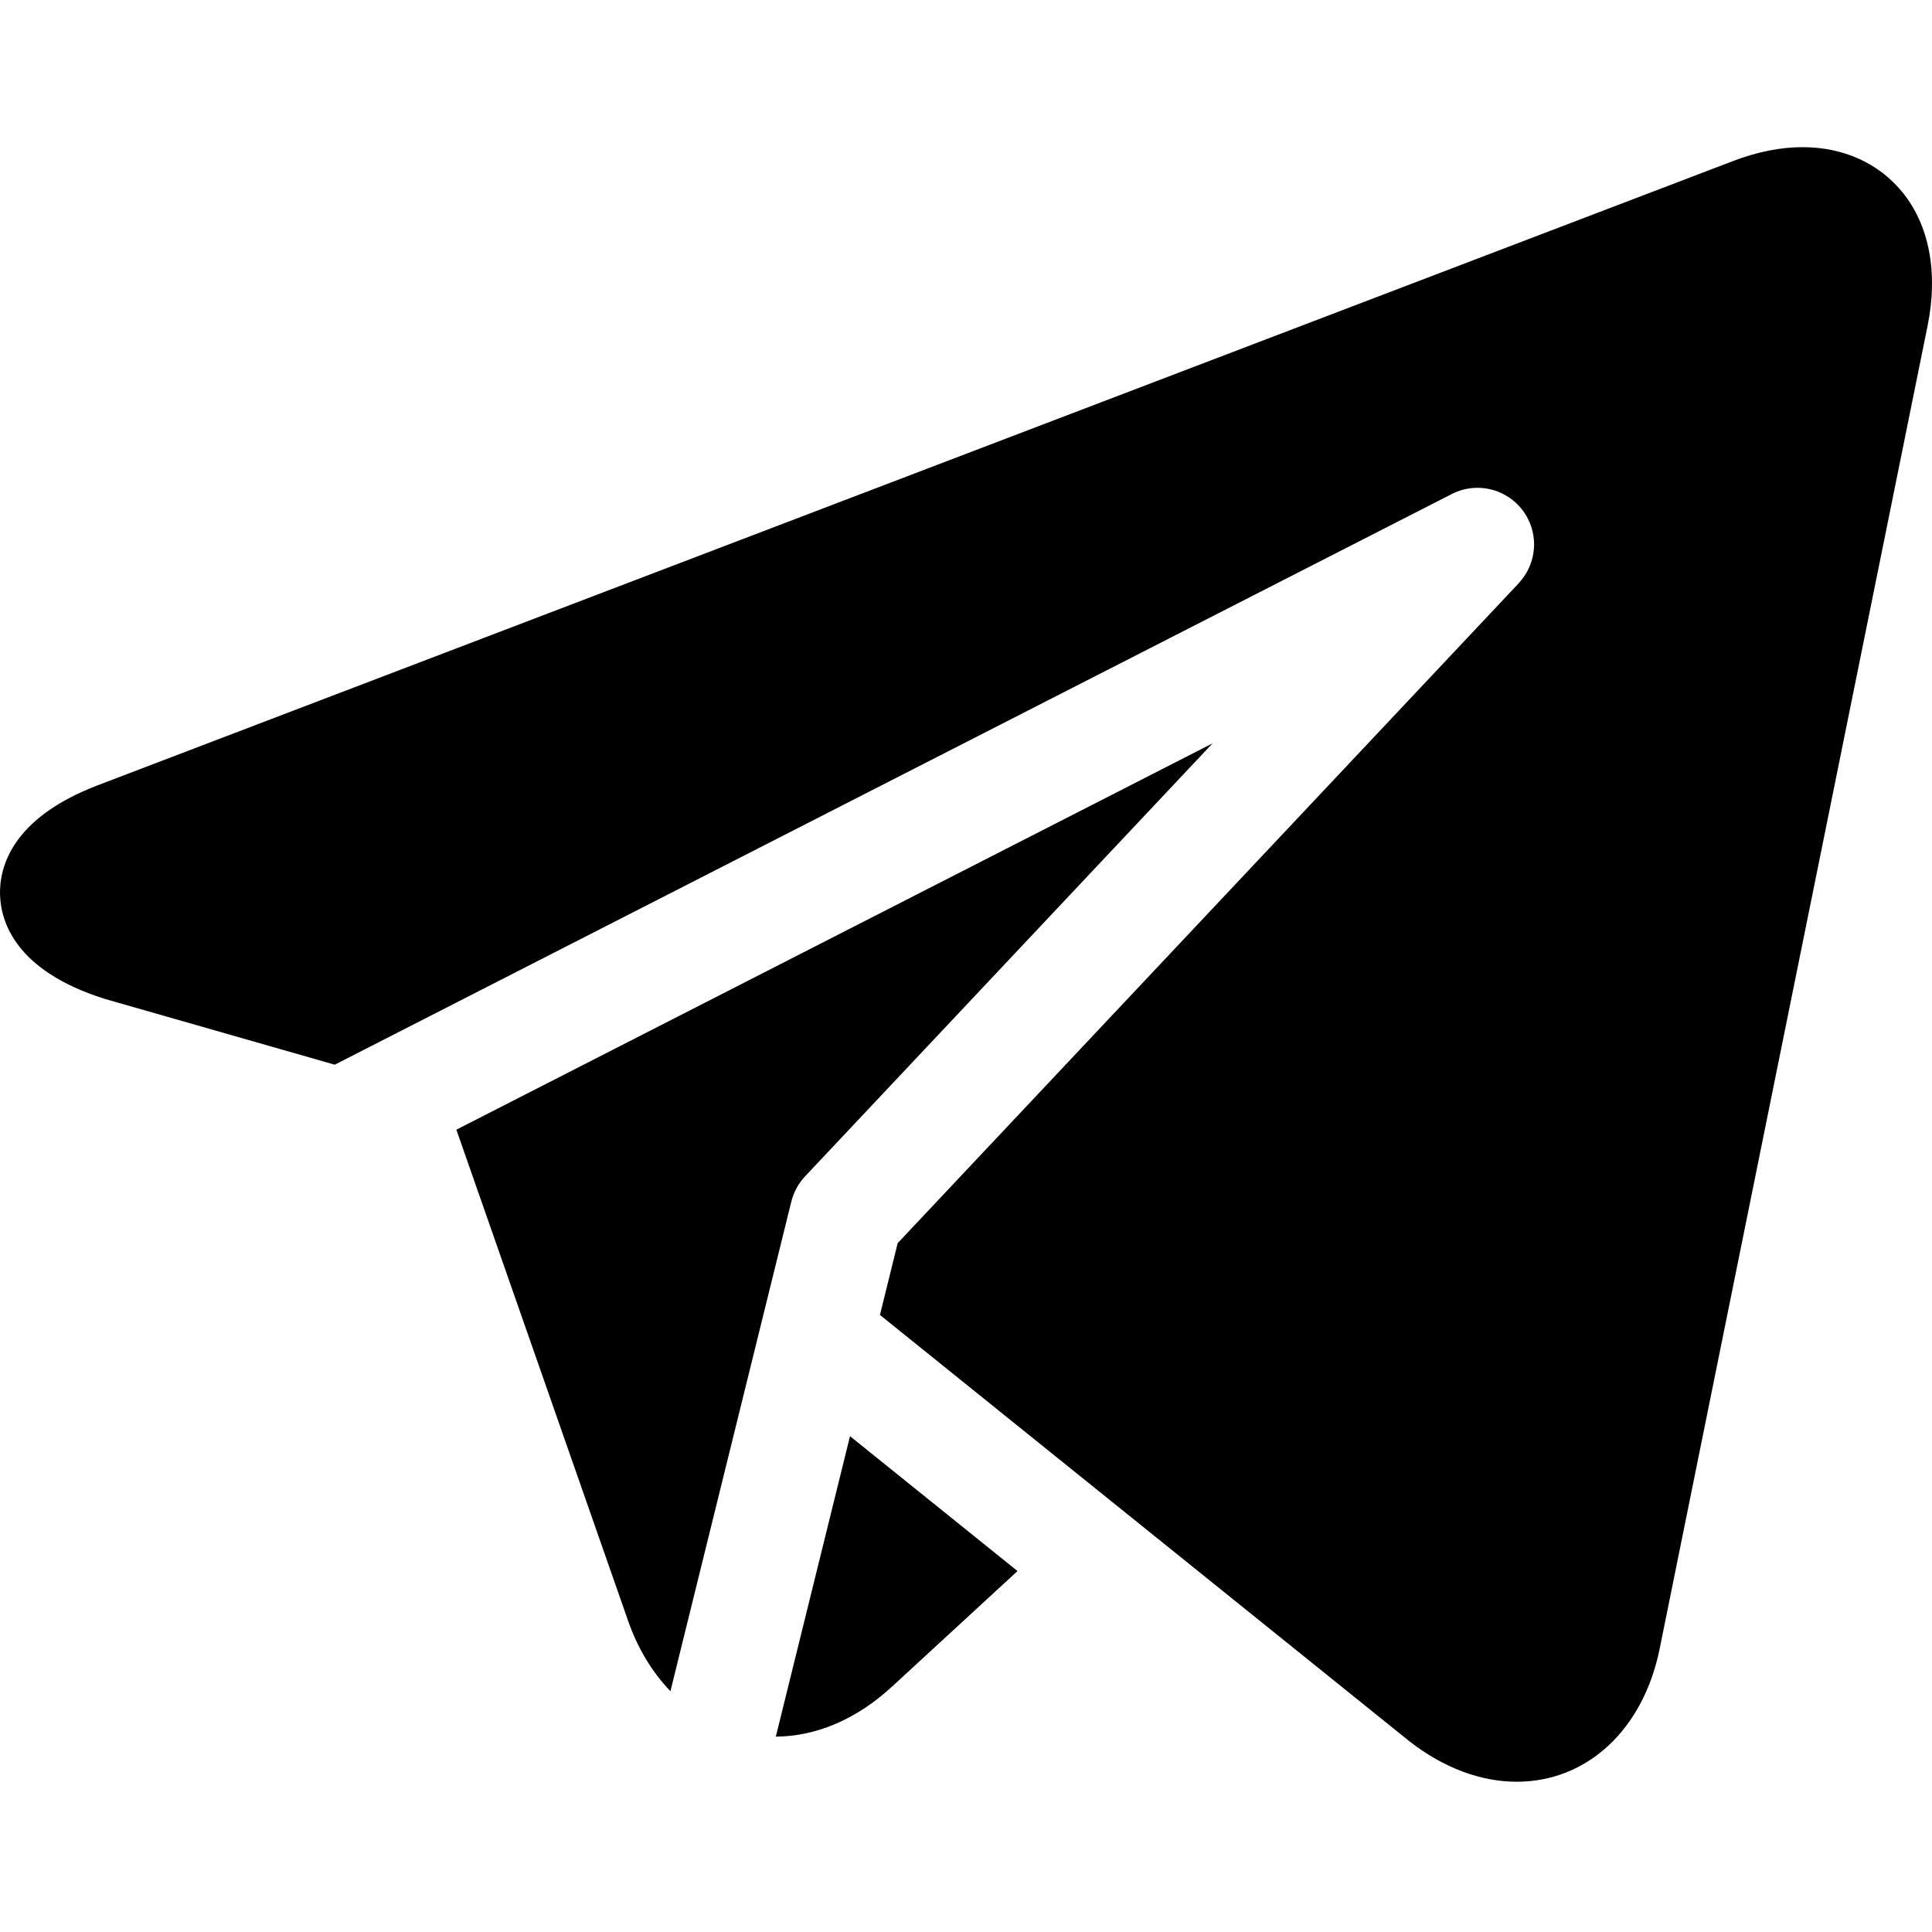
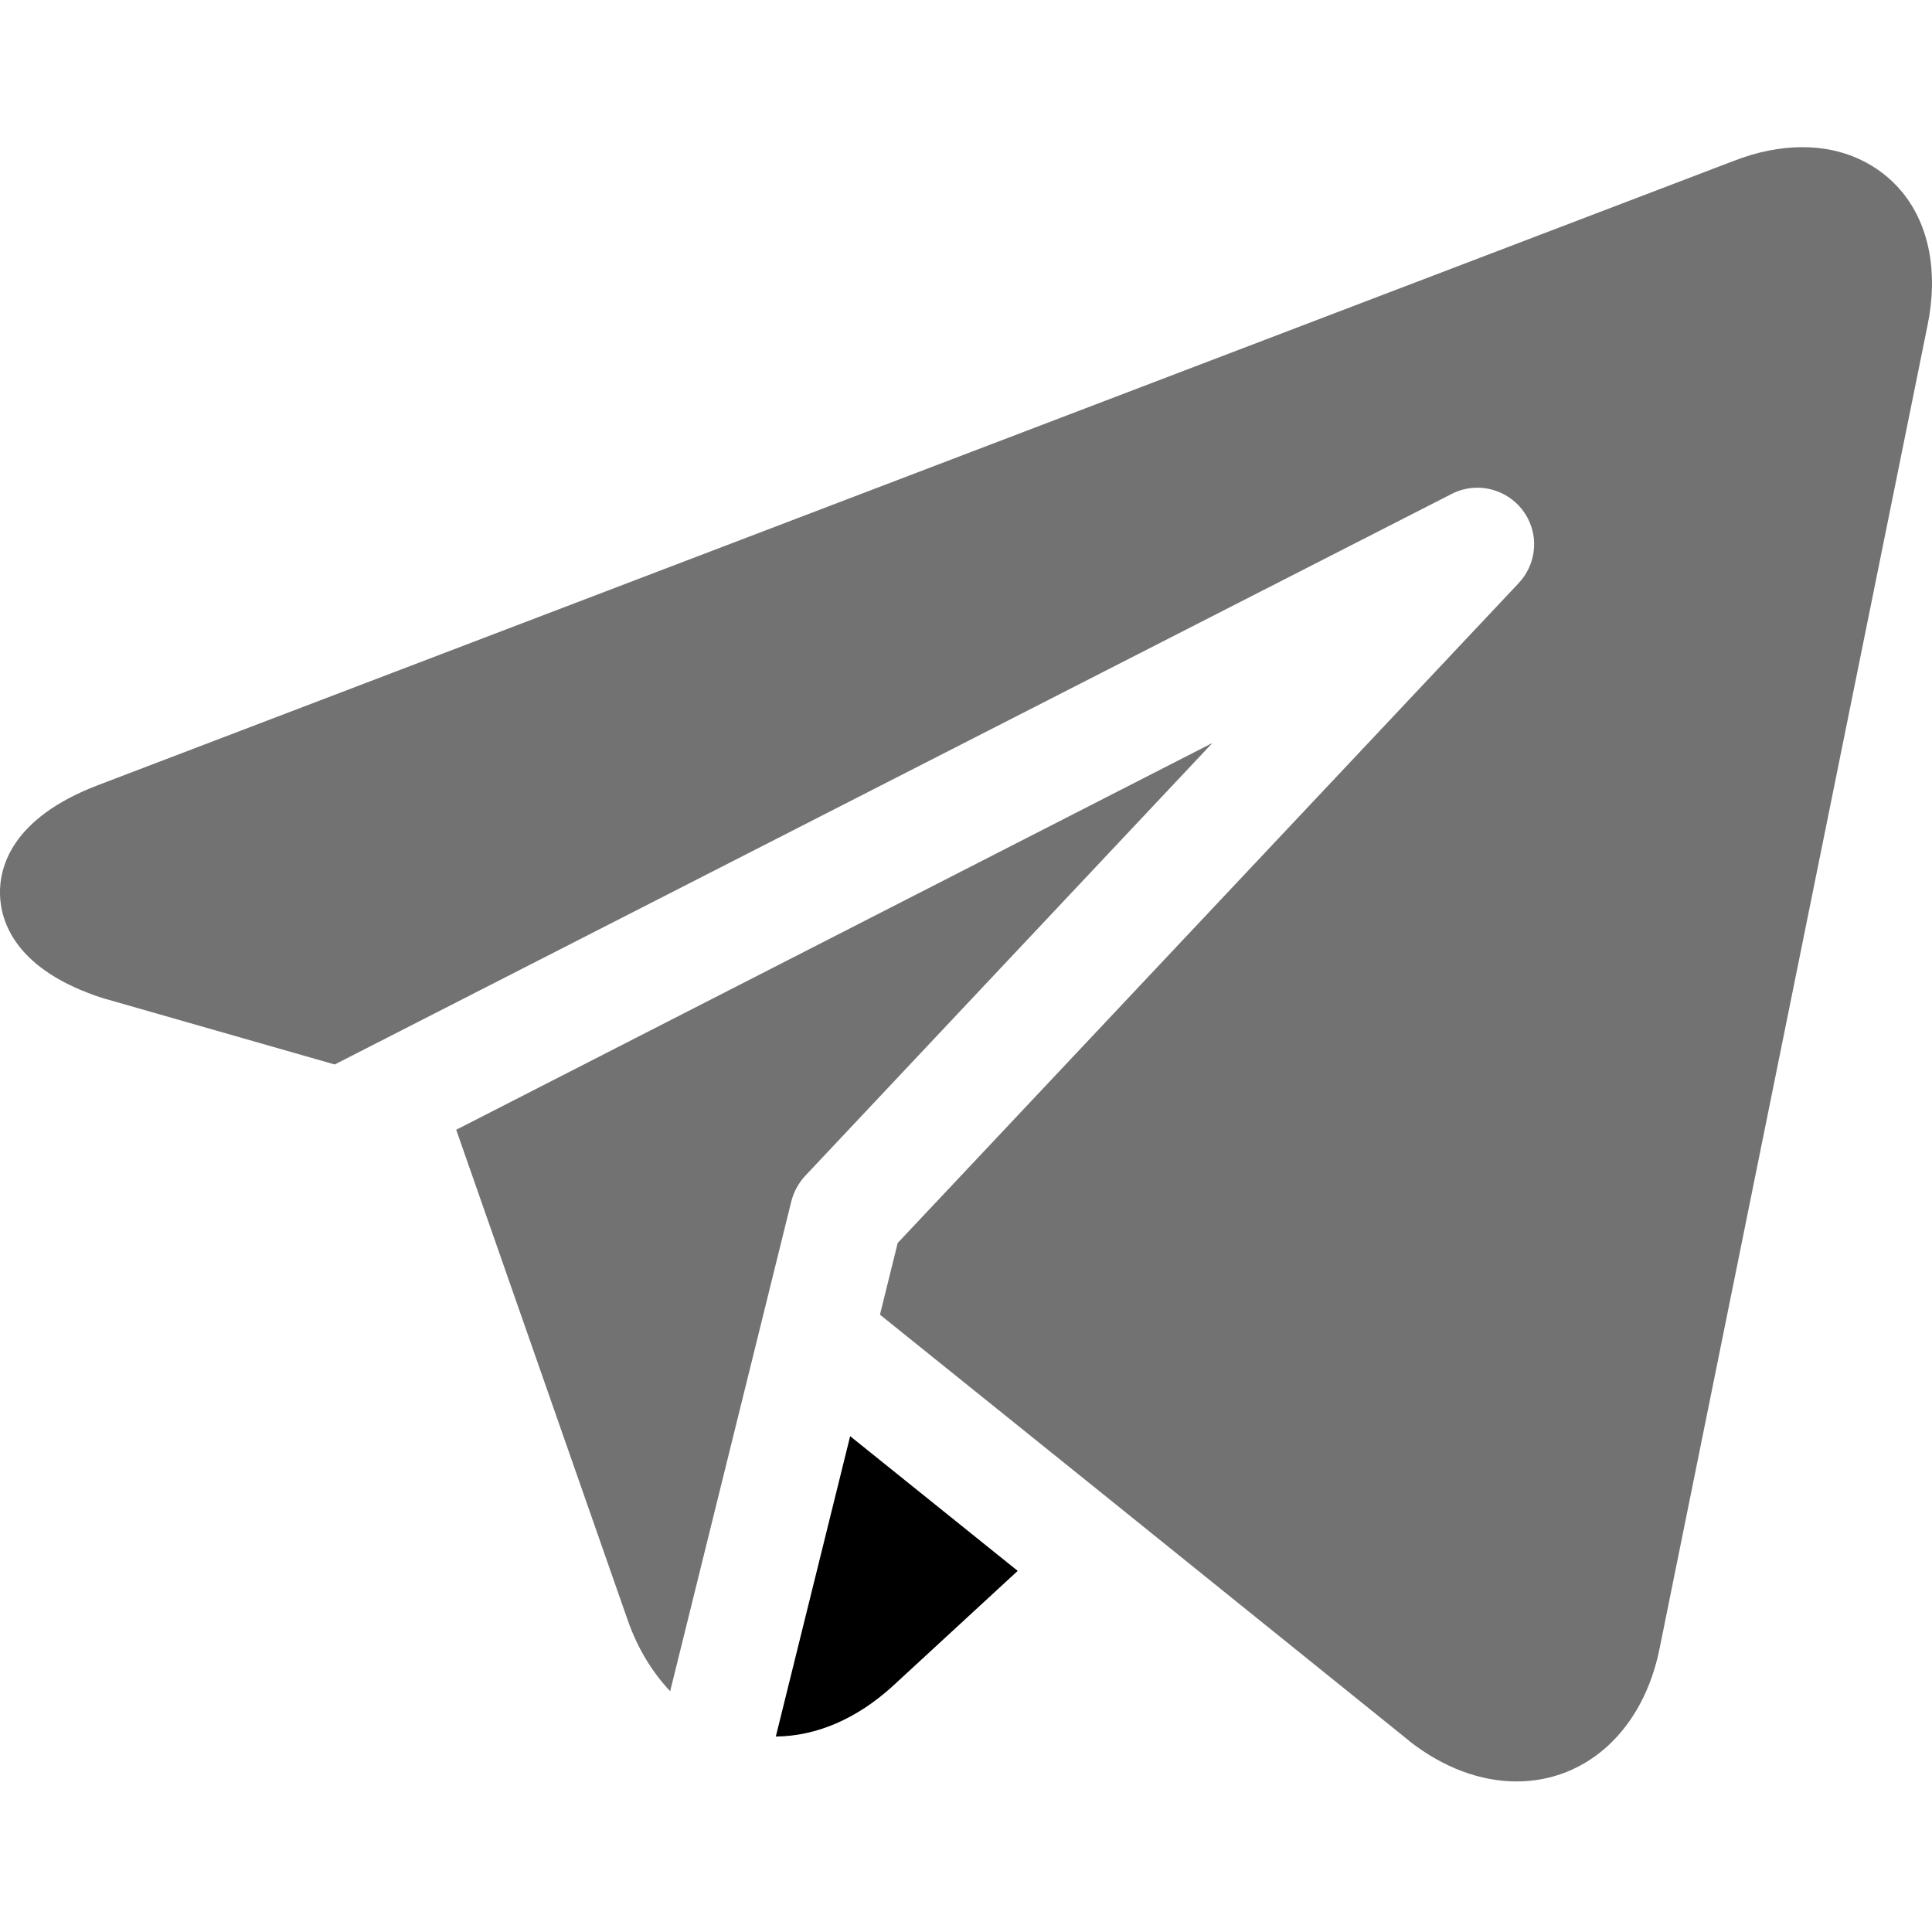
- <svg xmlns="http://www.w3.org/2000/svg" height="512pt" viewBox="0 -39 512.002 512" width="512pt">
-   <path d="m504.098 11.863c-6.258-7.648-15.625-11.863-26.379-11.863-5.852 0-12.043 1.234-18.41 3.664l-433.402 165.441c-23 8.777-26.098 21.949-25.898 29.023.199 7.07 4.039 20.047 27.5 27.508.141.047.281.086.422.129l60.781 17.391 296.016-151.23c7.375-3.773 16.414-.844 20.184 6.535 2.961 5.797 1.773 12.609-2.445 17.094l.012.012-164.586 174.879-4.695 19.027 58.773 47.328 81.445 65.582c.07.055.141.113.215.168 8.961 6.953 18.75 10.625 28.309 10.629 18.68 0 33.551-13.824 37.883-35.215l71.012-350.641c2.848-14.07.457-26.668-6.734-35.461zm0 0" />
-   <path d="m209.715 279.438c.598-2.426 1.801-4.738 3.633-6.688l107.996-114.754-200.402 102.383 45.504 130.137c2.594 7.414 6.453 13.727 11.227 18.668l32.035-129.75zm0 0" />
-   <path d="m205.602 421.23c10.816-.09 21.445-4.652 30.758-13.227l33.293-30.656-44.391-35.742zm0 0" />
+ <svg xmlns="http://www.w3.org/2000/svg" version="1.1" id="Layer_1" x="0px" y="0px" viewBox="0 0 512 512" style="enable-background:new 0 0 512 512;" xml:space="preserve">
+   <style type="text/css">
+ 	.st0{fill:#727272;}
+ </style>
+   <path class="st0" d="M504.1,50.9c-6.3-7.6-15.6-11.9-26.4-11.9c-5.9,0-12,1.2-18.4,3.7L25.9,208.1c-23,8.8-26.1,21.9-25.9,29  c0.2,7.1,4,20,27.5,27.5c0.1,0,0.3,0.1,0.4,0.1l60.8,17.4l296-151.2c7.4-3.8,16.4-0.8,20.2,6.5c3,5.8,1.8,12.6-2.4,17.1l0,0  L237.9,329.4l-4.7,19l58.8,47.3l81.4,65.6c0.1,0.1,0.1,0.1,0.2,0.2c9,7,18.8,10.6,28.3,10.6c18.7,0,33.6-13.8,37.9-35.2l71-350.6  C513.7,72.3,511.3,59.7,504.1,50.9z" />
+   <path class="st0" d="M209.7,318.4c0.6-2.4,1.8-4.7,3.6-6.7l108-114.8L120.9,299.4l45.5,130.1c2.6,7.4,6.5,13.7,11.2,18.7  L209.7,318.4L209.7,318.4z" />
+   <path d="M205.6,460.2c10.8-0.1,21.4-4.7,30.8-13.2l33.3-30.7l-44.4-35.7L205.6,460.2z" />
</svg>
